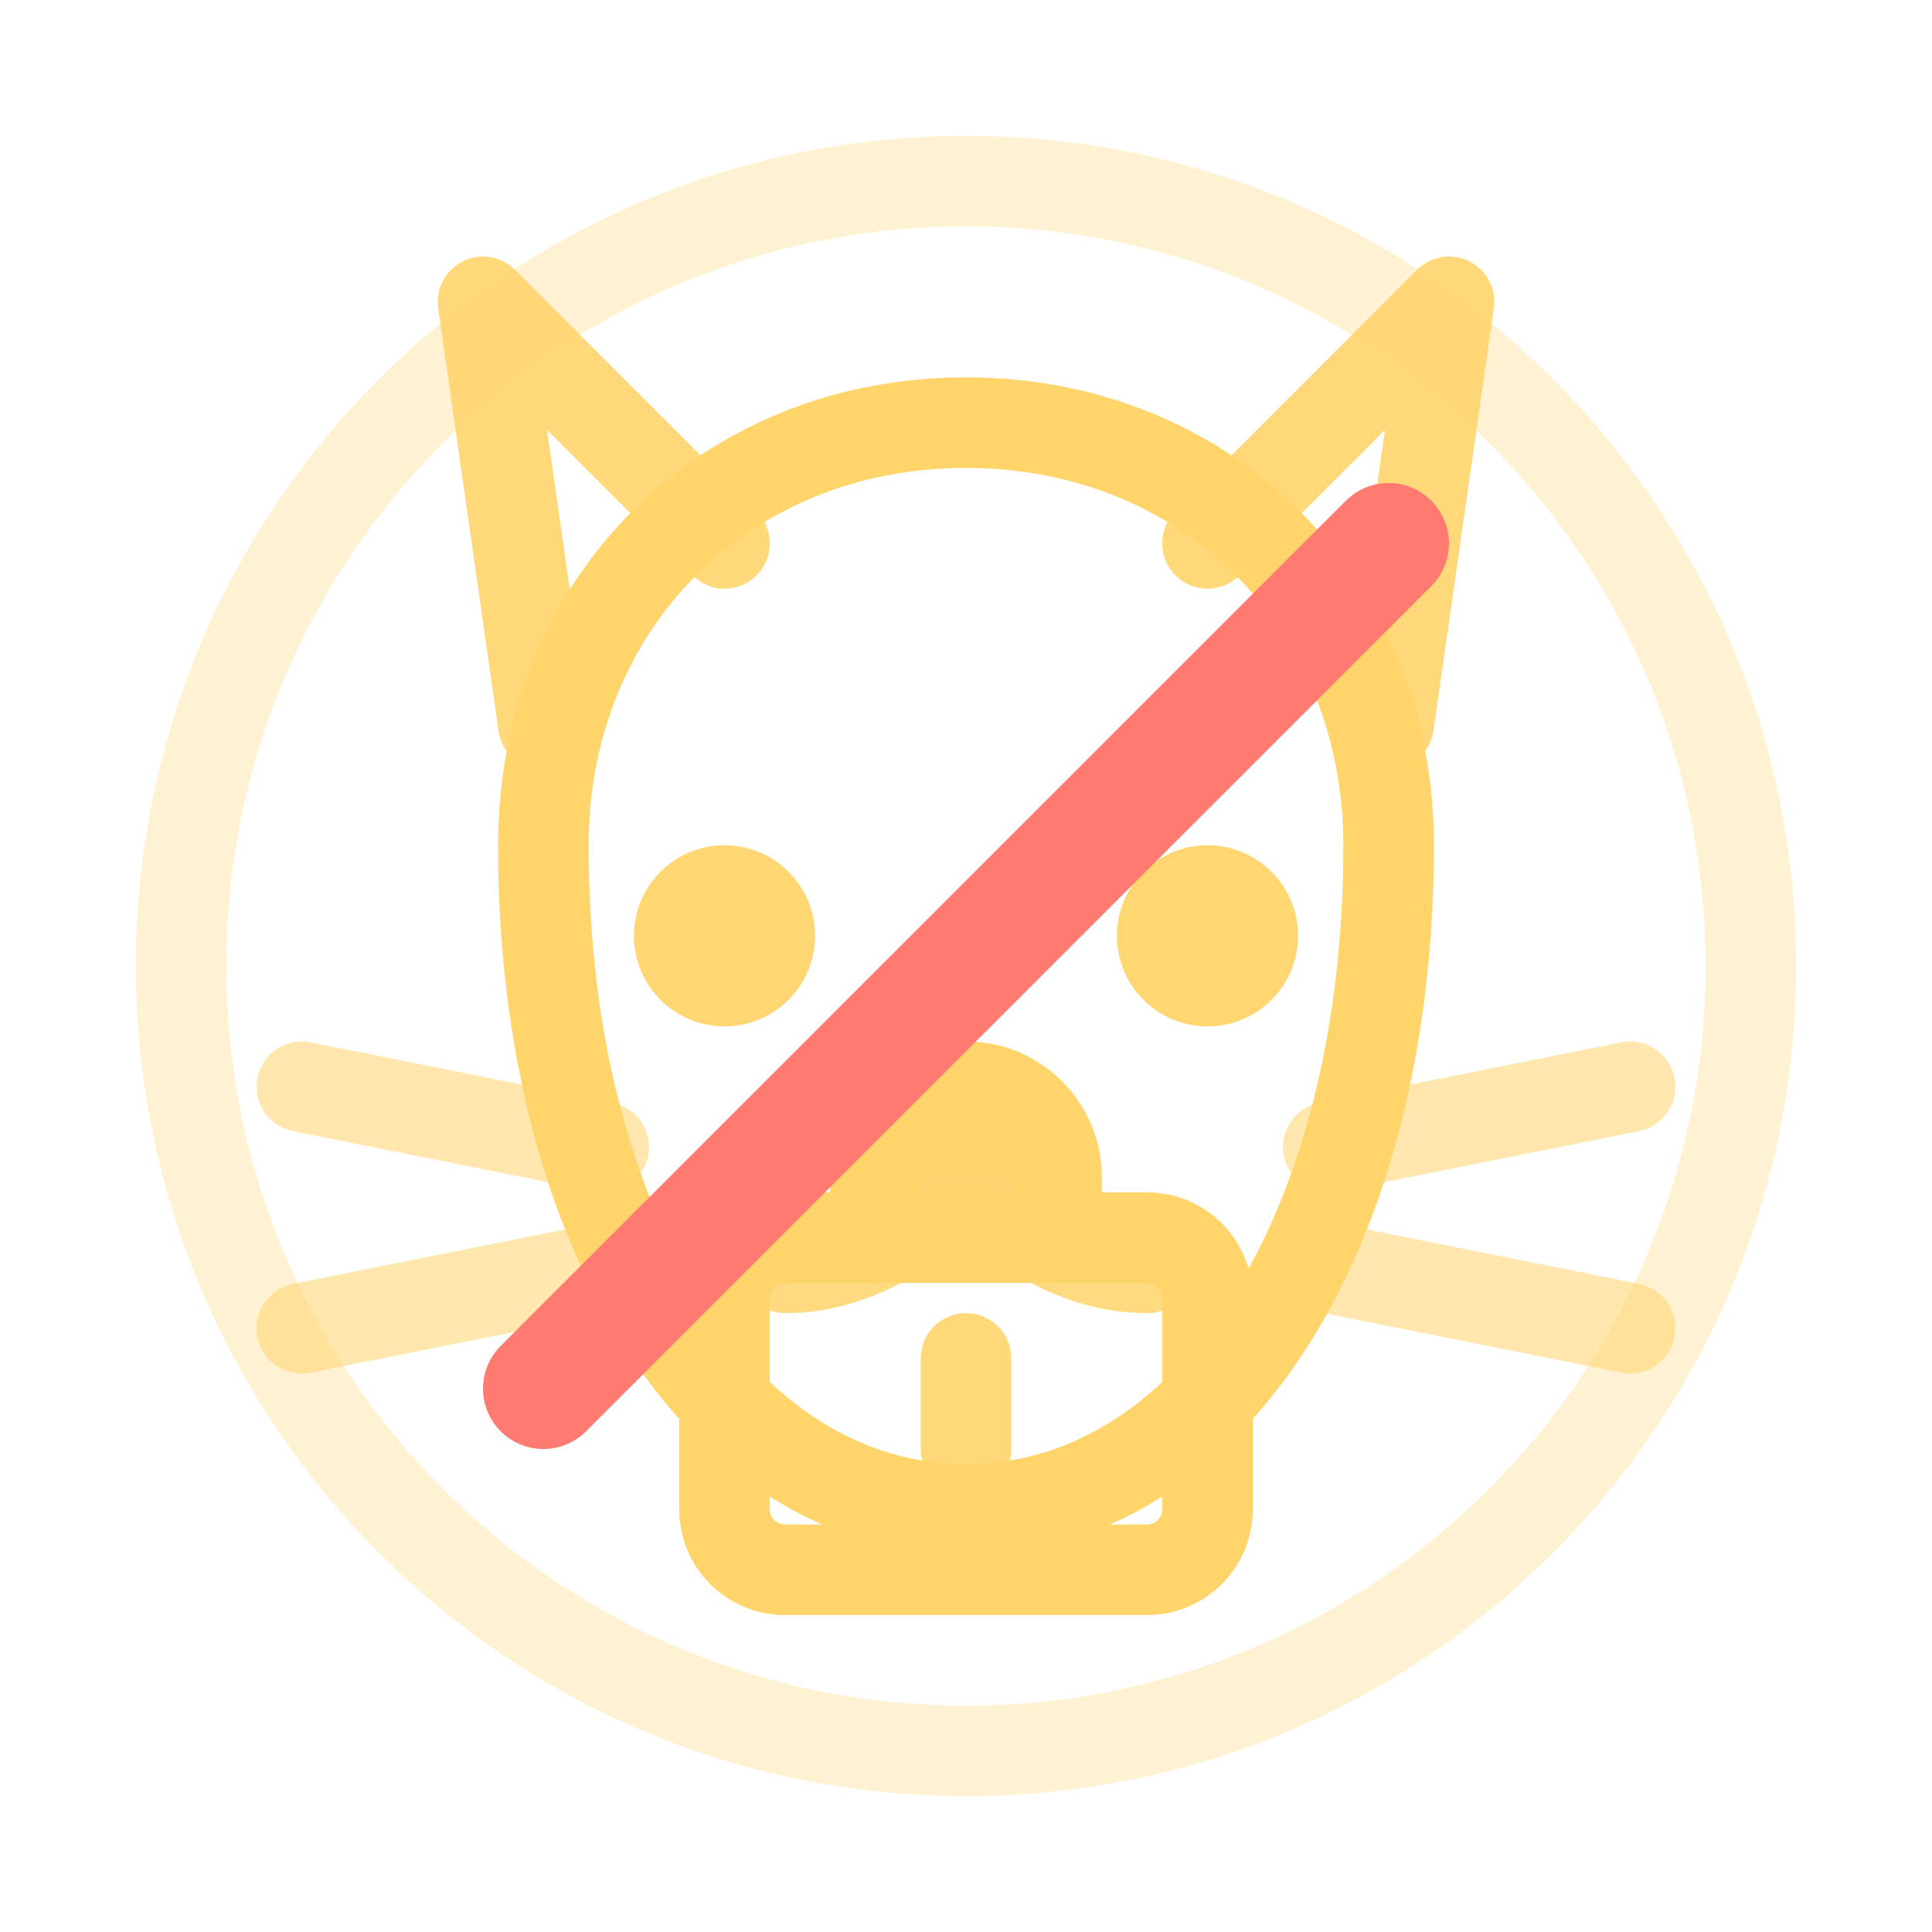
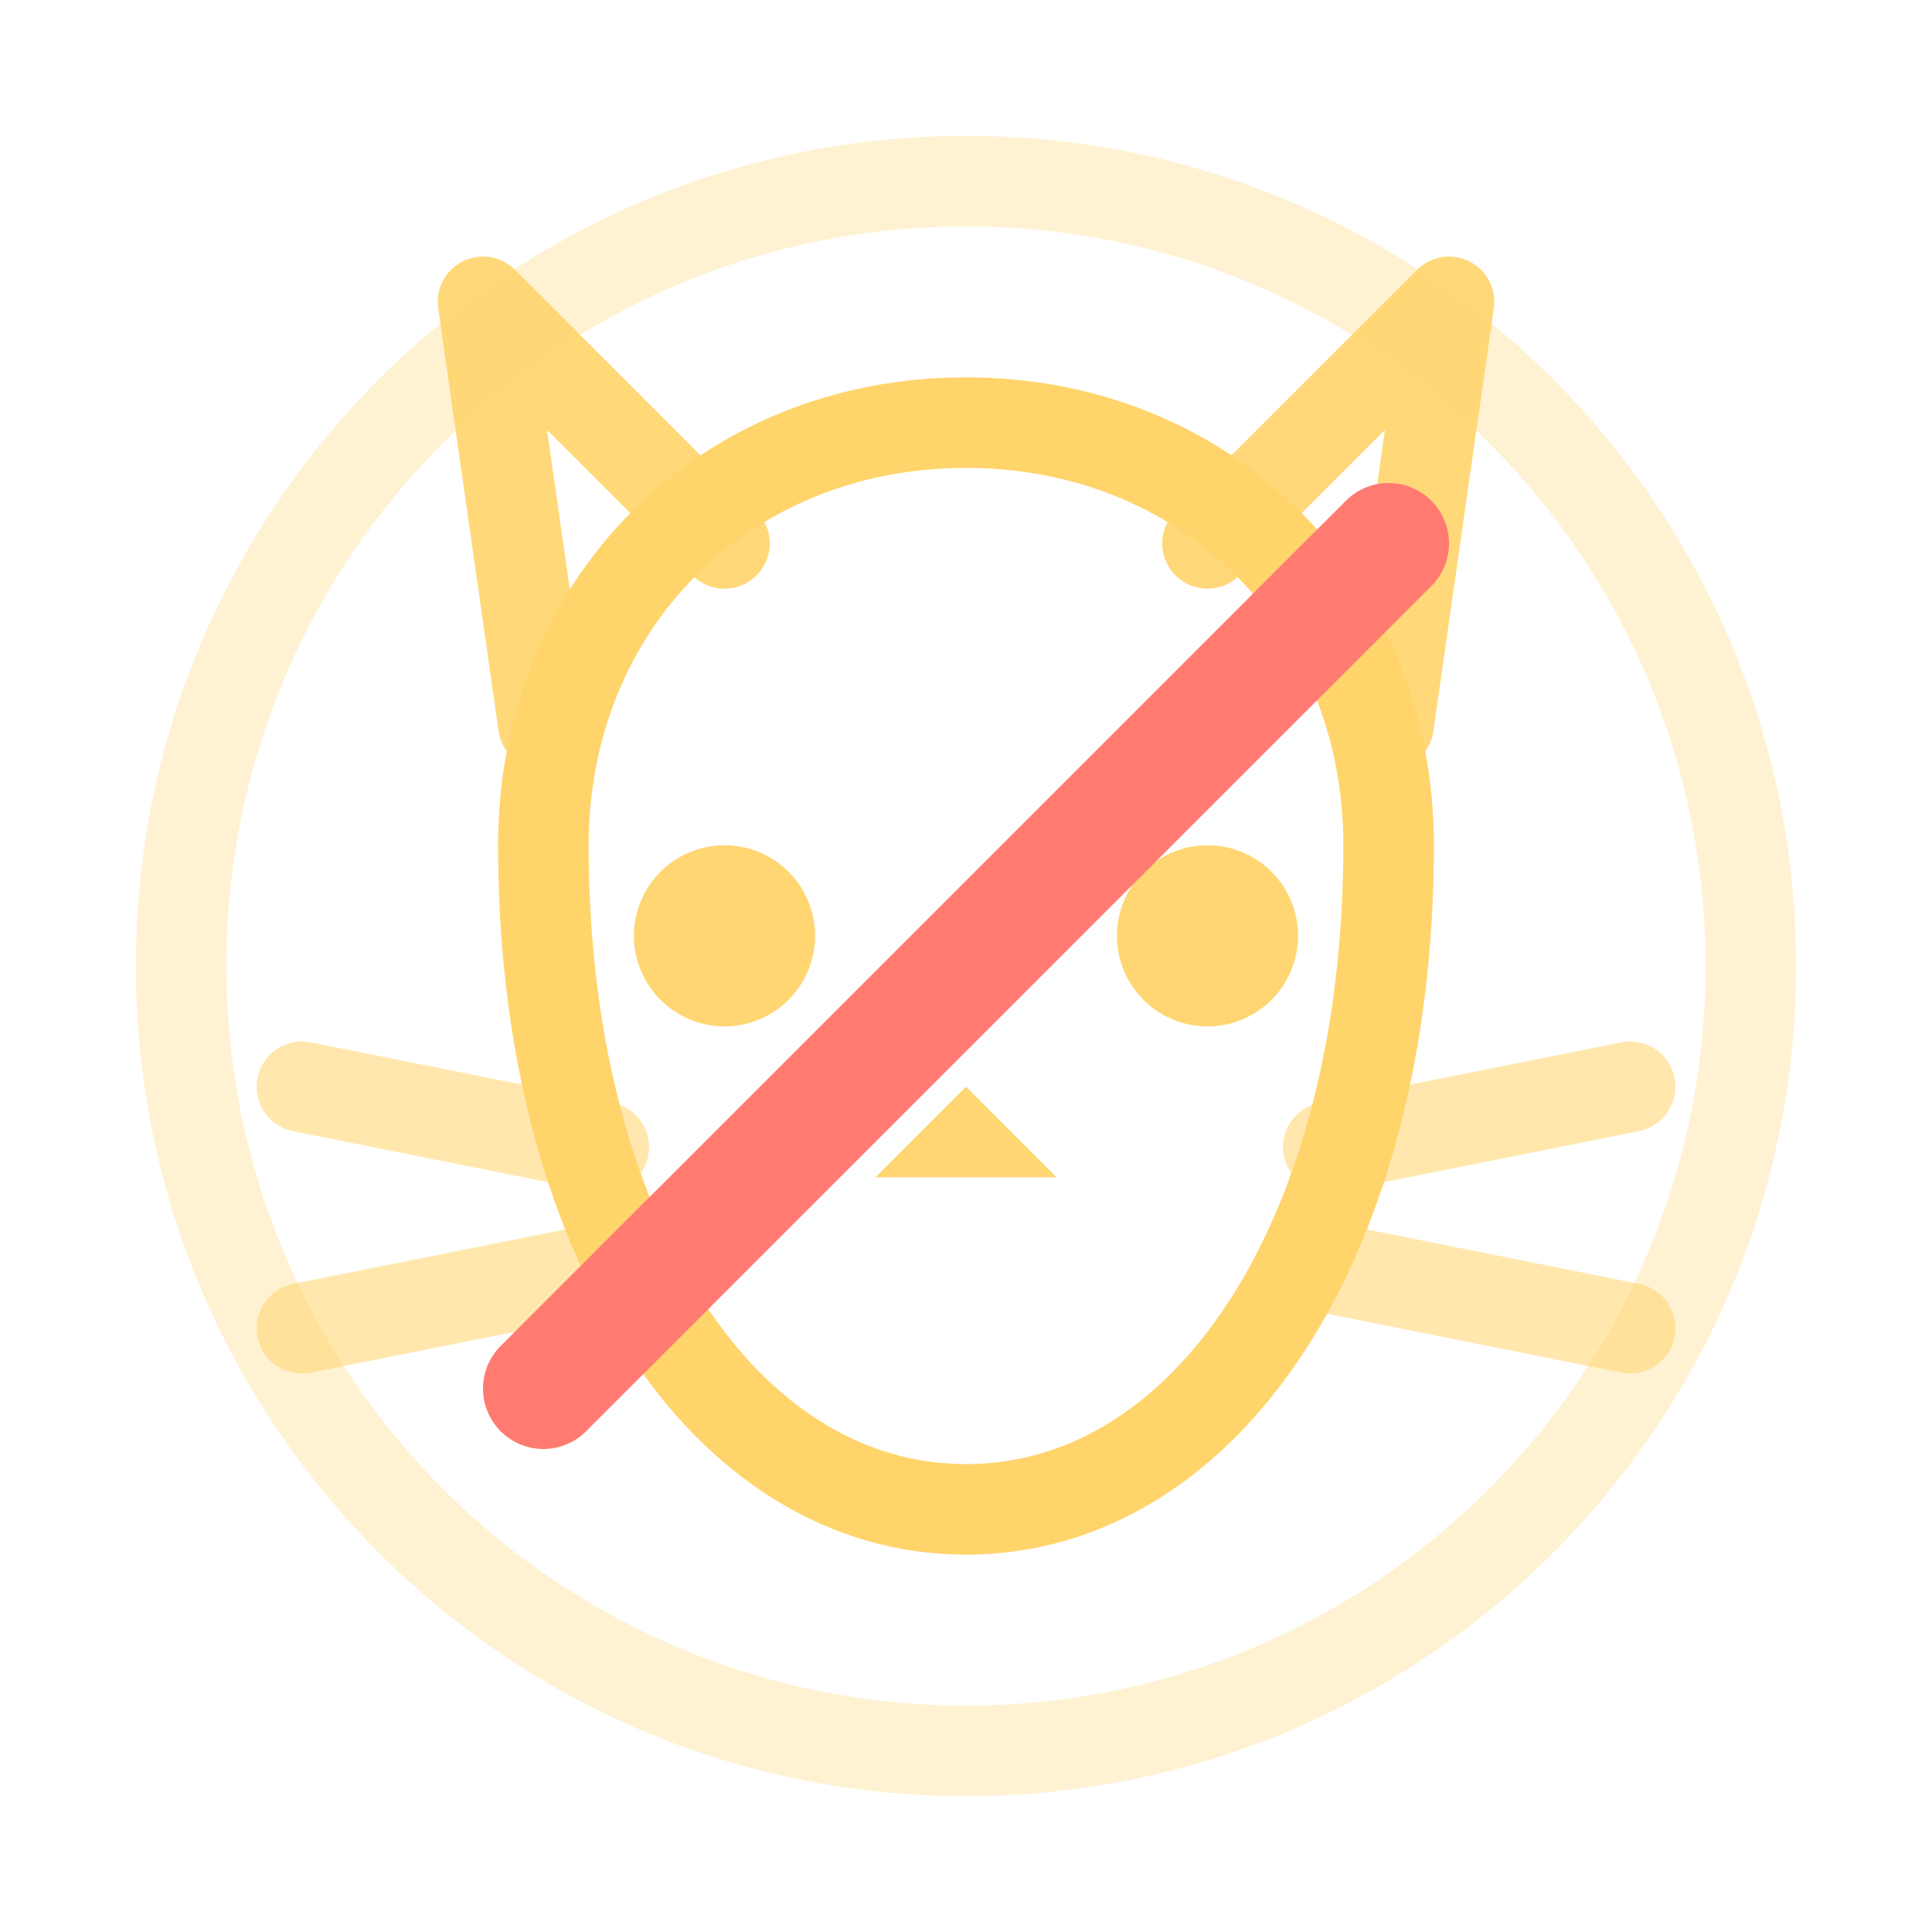
<svg xmlns="http://www.w3.org/2000/svg" viewBox="0 0 64 64" fill="none">
  <circle cx="32" cy="32" r="26" stroke="#ffd46b" stroke-width="3" opacity="0.30" />
  <path d="M24 18l-8-8 2 14" stroke="#ffd46b" stroke-width="3" stroke-linecap="round" stroke-linejoin="round" opacity="0.9" />
  <path d="M40 18l8-8-2 14" stroke="#ffd46b" stroke-width="3" stroke-linecap="round" stroke-linejoin="round" opacity="0.9" />
  <path d="M18 28c0 13 6 22 14 22s14-9 14-22c0-8-6-14-14-14s-14 6-14 14z" stroke="#ffd46b" stroke-width="3" stroke-linecap="round" stroke-linejoin="round" />
  <path d="M24 31h0" stroke="#ffd46b" stroke-width="6" stroke-linecap="round" opacity="0.95" />
  <path d="M40 31h0" stroke="#ffd46b" stroke-width="6" stroke-linecap="round" opacity="0.95" />
  <path d="M32 36l-3 3h6l-3-3z" fill="#ffd46b" opacity="0.95" />
-   <path d="M32 39c-2 2-4 3-6 3" stroke="#ffd46b" stroke-width="3" stroke-linecap="round" opacity="0.85" />
-   <path d="M32 39c2 2 4 3 6 3" stroke="#ffd46b" stroke-width="3" stroke-linecap="round" opacity="0.85" />
  <path d="M20 38l-10-2" stroke="#ffd46b" stroke-width="3" stroke-linecap="round" opacity="0.55" />
  <path d="M20 42l-10 2" stroke="#ffd46b" stroke-width="3" stroke-linecap="round" opacity="0.55" />
  <path d="M44 38l10-2" stroke="#ffd46b" stroke-width="3" stroke-linecap="round" opacity="0.55" />
  <path d="M44 42l10 2" stroke="#ffd46b" stroke-width="3" stroke-linecap="round" opacity="0.55" />
-   <path d="M26 52h12a2 2 0 0 0 2-2v-7a2 2 0 0 0-2-2H26a2 2 0 0 0-2 2v7a2 2 0 0 0 2 2z" stroke="#ffd46b" stroke-width="3" stroke-linejoin="round" />
-   <path d="M29 41v-2a3 3 0 0 1 6 0v2" stroke="#ffd46b" stroke-width="3" stroke-linecap="round" />
-   <path d="M32 45v3" stroke="#ffd46b" stroke-width="3" stroke-linecap="round" opacity="0.9" />
  <path d="M18 46l28-28" stroke="#ff7b72" stroke-width="4" stroke-linecap="round" />
</svg>
